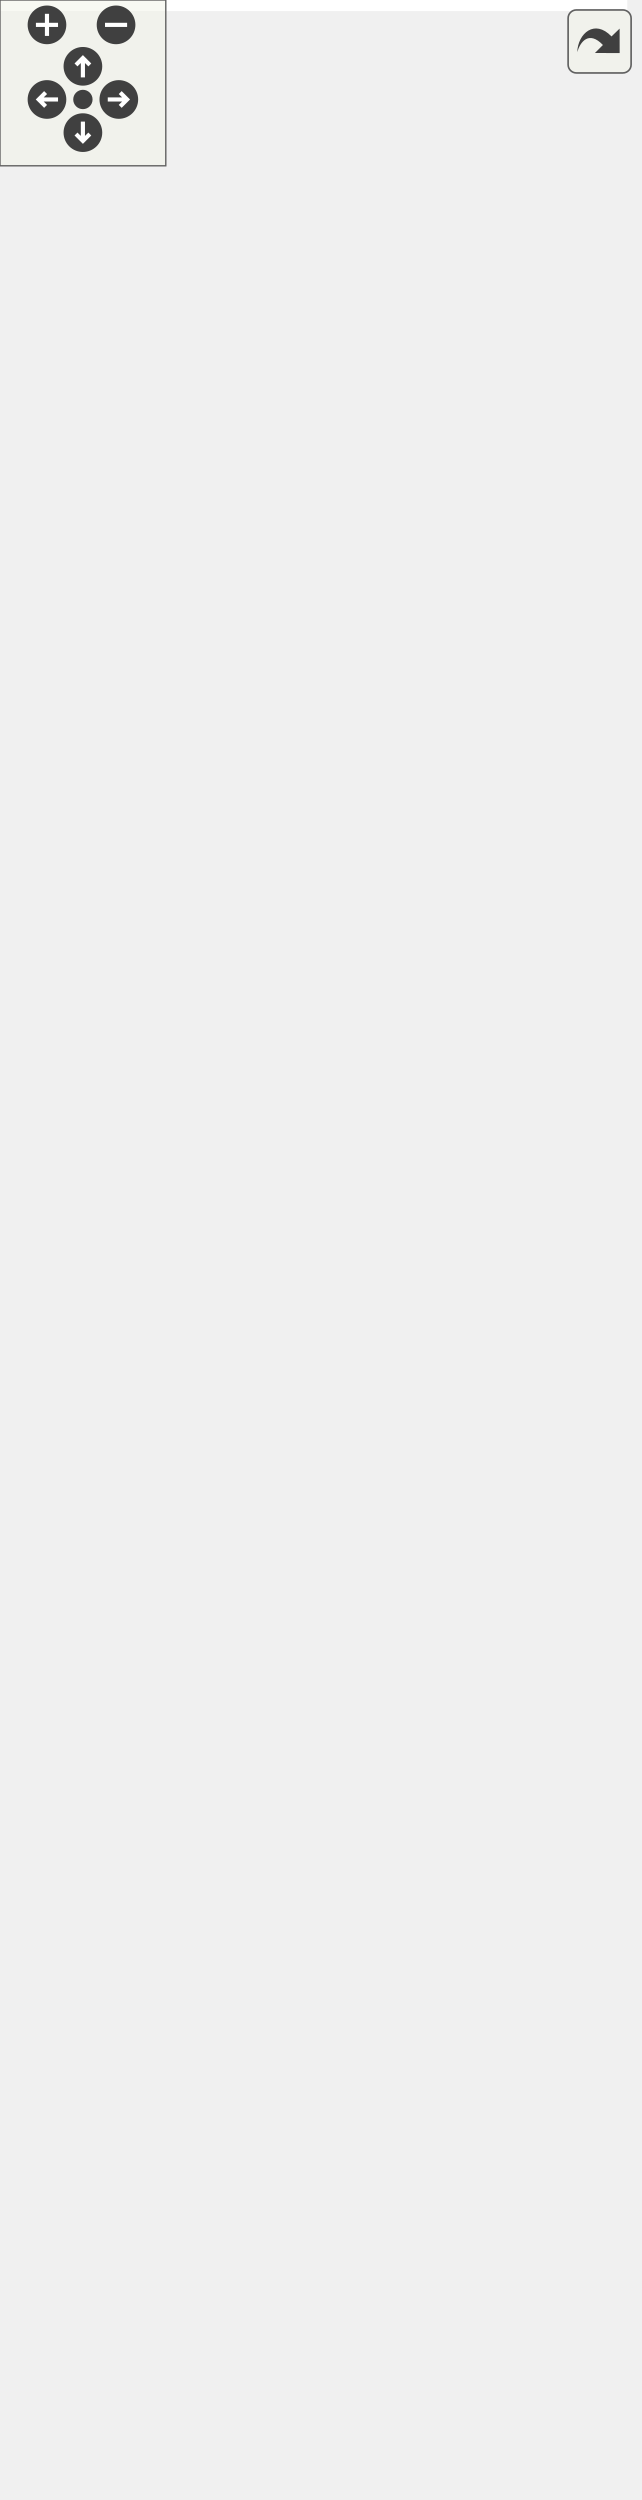
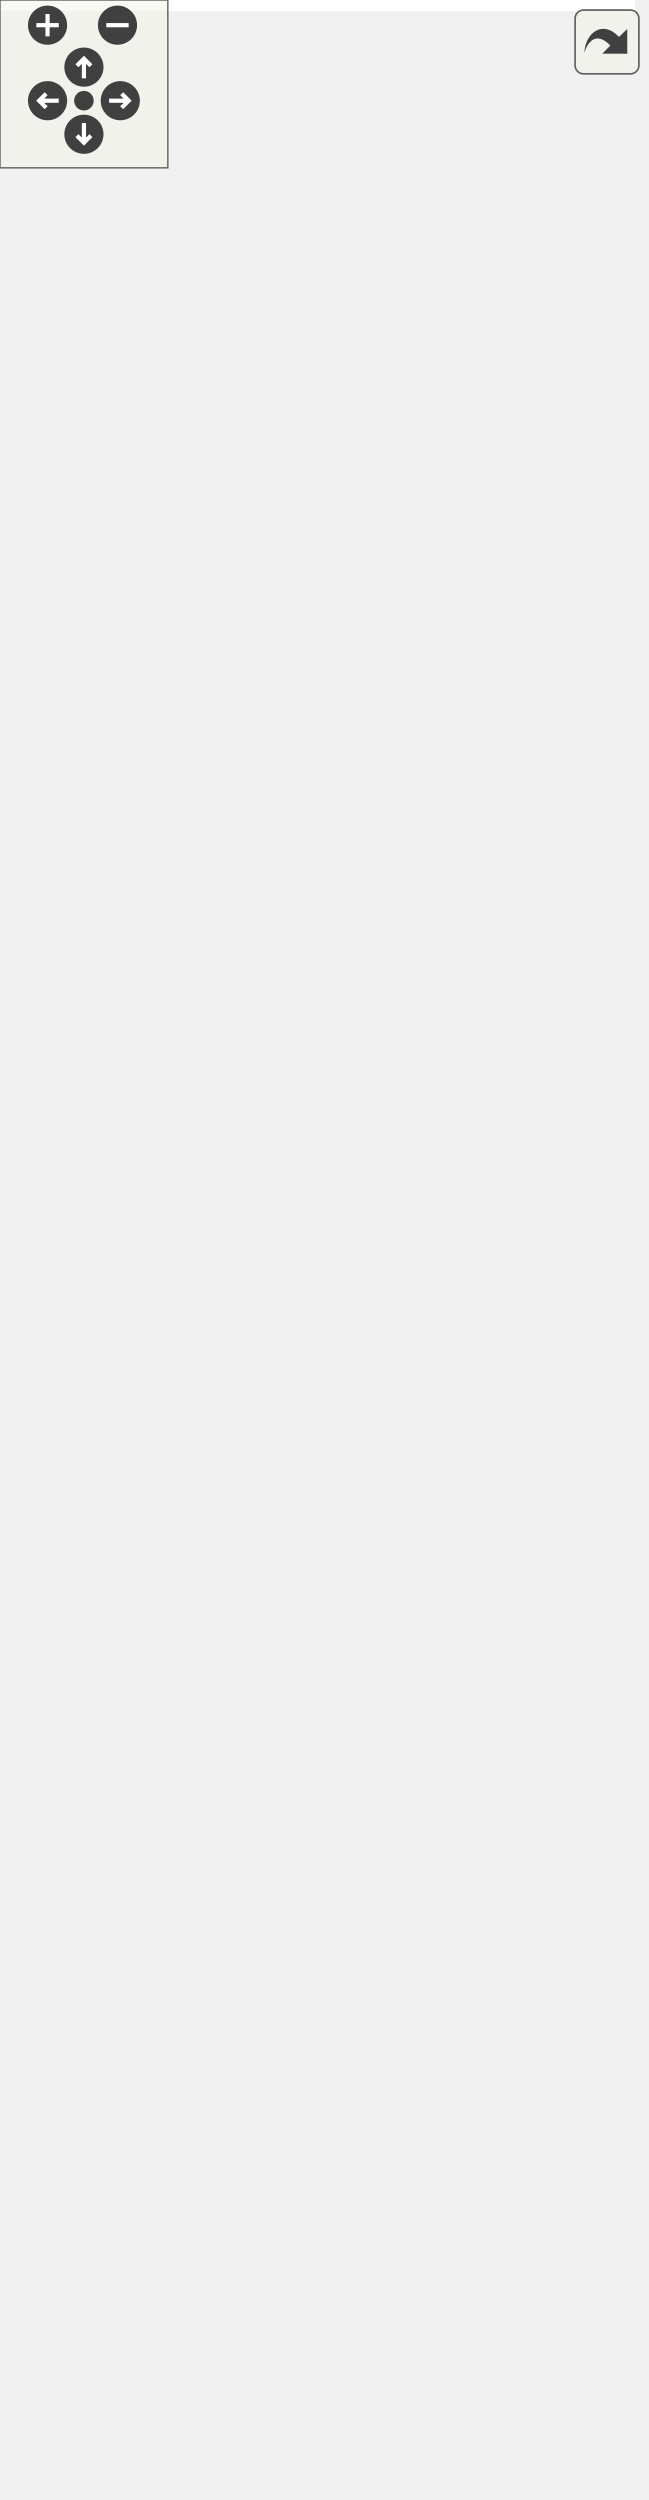
<svg xmlns="http://www.w3.org/2000/svg" xmlns:xlink="http://www.w3.org/1999/xlink" id="main" version="1.1" xml:space="preserve">
  <style type="text/css">
.edge:hover path { stroke: red; }
.edge:hover polygon { stroke: red; fill: red; }
</style>
  <defs>
    <circle id="rim" cx="0" cy="0" r="7" />
    <circle id="rim2" cx="0" cy="0" r="3.5" />
    <g id="zoomPlus">
      <use xlink:href="#rim" fill="#404040">
        <set attributeName="fill" to="#808080" begin="zoomplus.mouseover" end="zoomplus.mouseout" />
      </use>
      <path d="M-4,0h8M0,-4v8" fill="none" stroke="white" stroke-width="1.5" pointer-events="none" />
    </g>
    <g id="zoomMin">
      <use xlink:href="#rim" fill="#404040">
        <set attributeName="fill" to="#808080" begin="zoomminus.mouseover" end="zoomminus.mouseout" />
      </use>
      <path d="M-4,0h8" fill="none" stroke="white" stroke-width="1.5" pointer-events="none" />
    </g>
    <g id="dirArrow">
      <path fill="none" stroke="white" stroke-width="1.5" d="M0,-3.0v7 M-2.5,-0.5L0,-3.0L2.5,-0.5" />
    </g>
    <g id="resetDef">
      <use xlink:href="#rim2" fill="#404040">
        <set attributeName="fill" to="#808080" begin="reset.mouseover" end="reset.mouseout" />
      </use>
    </g>
  </defs>
  <svg id="graph" class="graph">
    <g id="viewport">
-       <polygon fill="white" stroke="transparent" points="-4,4 -4,-844 227,-844 227,4 -4,4" />
+       <polygon fill="white" stroke="transparent" points="-4,4 -4,-833 227,-833 227,4 -4,4" />
      <g id="node1" class="node">
        <g id="a_node1">
          <a xlink:title="Any object which should be represented on screen.">
-             <polygon fill="#bfbfbf" stroke="black" points="0,-210.5 0,-839.5 180,-839.5 180,-210.5 0,-210.5" />
-             <text text-anchor="middle" x="90" y="-827.5" font-family="Helvetica,sans-Serif" font-size="10.00">spic::GameObject</text>
-             <polyline fill="none" stroke="black" points="0,-820.5 180,-820.5 " />
-             <text text-anchor="middle" x="90" y="-808.5" font-family="Helvetica,sans-Serif" font-size="10.00"> </text>
-             <polyline fill="none" stroke="black" points="0,-801.5 180,-801.5 " />
-             <text text-anchor="start" x="8" y="-789.5" font-family="Helvetica,sans-Serif" font-size="10.00">+ GameObject(const std</text>
-             <text text-anchor="start" x="8" y="-778.5" font-family="Helvetica,sans-Serif" font-size="10.00">::string &amp;name)</text>
-             <text text-anchor="start" x="8" y="-767.5" font-family="Helvetica,sans-Serif" font-size="10.00">+ operator bool()</text>
-             <text text-anchor="start" x="8" y="-756.5" font-family="Helvetica,sans-Serif" font-size="10.00">+ bool operator!=(const</text>
-             <text text-anchor="start" x="8" y="-745.5" font-family="Helvetica,sans-Serif" font-size="10.00"> GameObject &amp;other)</text>
-             <text text-anchor="start" x="8" y="-734.5" font-family="Helvetica,sans-Serif" font-size="10.00">+ bool operator==(const</text>
-             <text text-anchor="start" x="8" y="-723.5" font-family="Helvetica,sans-Serif" font-size="10.00"> GameObject &amp;other)</text>
-             <text text-anchor="start" x="8" y="-712.5" font-family="Helvetica,sans-Serif" font-size="10.00">+ void AddComponent(std</text>
-             <text text-anchor="start" x="8" y="-701.5" font-family="Helvetica,sans-Serif" font-size="10.00">::shared_ptr&lt; Component</text>
-             <text text-anchor="start" x="8" y="-690.5" font-family="Helvetica,sans-Serif" font-size="10.00"> &gt; component)</text>
-             <text text-anchor="start" x="8" y="-679.5" font-family="Helvetica,sans-Serif" font-size="10.00">+ std::shared_ptr&lt; Component</text>
+             <polygon fill="#bfbfbf" stroke="black" points="0,-210.5 0,-828.5 180,-828.5 180,-210.5 0,-210.5" />
+             <text text-anchor="middle" x="90" y="-816.5" font-family="Helvetica,sans-Serif" font-size="10.00">spic::GameObject</text>
+             <polyline fill="none" stroke="black" points="0,-809.5 180,-809.5 " />
+             <text text-anchor="middle" x="90" y="-797.5" font-family="Helvetica,sans-Serif" font-size="10.00"> </text>
+             <polyline fill="none" stroke="black" points="0,-790.5 180,-790.5 " />
+             <text text-anchor="start" x="8" y="-778.5" font-family="Helvetica,sans-Serif" font-size="10.00">+ GameObject(const std</text>
+             <text text-anchor="start" x="8" y="-767.5" font-family="Helvetica,sans-Serif" font-size="10.00">::string &amp;name)</text>
+             <text text-anchor="start" x="8" y="-756.5" font-family="Helvetica,sans-Serif" font-size="10.00">+ operator bool()</text>
+             <text text-anchor="start" x="8" y="-745.5" font-family="Helvetica,sans-Serif" font-size="10.00">+ bool operator!=(const</text>
+             <text text-anchor="start" x="8" y="-734.5" font-family="Helvetica,sans-Serif" font-size="10.00"> GameObject &amp;other)</text>
+             <text text-anchor="start" x="8" y="-723.5" font-family="Helvetica,sans-Serif" font-size="10.00">+ bool operator==(const</text>
+             <text text-anchor="start" x="8" y="-712.5" font-family="Helvetica,sans-Serif" font-size="10.00"> GameObject &amp;other)</text>
+             <text text-anchor="start" x="8" y="-701.5" font-family="Helvetica,sans-Serif" font-size="10.00">+ void AddComponent(std</text>
+             <text text-anchor="start" x="8" y="-690.5" font-family="Helvetica,sans-Serif" font-size="10.00">::shared_ptr&lt; T &gt; component)</text>
+             <text text-anchor="start" x="8" y="-679.5" font-family="Helvetica,sans-Serif" font-size="10.00">+ std::shared_ptr&lt; T</text>
            <text text-anchor="start" x="8" y="-668.5" font-family="Helvetica,sans-Serif" font-size="10.00"> &gt; GetComponent() const</text>
-             <text text-anchor="start" x="8" y="-657.5" font-family="Helvetica,sans-Serif" font-size="10.00">+ std::shared_ptr&lt; Component</text>
+             <text text-anchor="start" x="8" y="-657.5" font-family="Helvetica,sans-Serif" font-size="10.00">+ std::shared_ptr&lt; T</text>
            <text text-anchor="start" x="8" y="-646.5" font-family="Helvetica,sans-Serif" font-size="10.00"> &gt; GetComponentInChildren</text>
            <text text-anchor="start" x="8" y="-635.5" font-family="Helvetica,sans-Serif" font-size="10.00">() const</text>
-             <text text-anchor="start" x="8" y="-624.5" font-family="Helvetica,sans-Serif" font-size="10.00">+ std::shared_ptr&lt; Component</text>
+             <text text-anchor="start" x="8" y="-624.5" font-family="Helvetica,sans-Serif" font-size="10.00">+ std::shared_ptr&lt; T</text>
            <text text-anchor="start" x="8" y="-613.5" font-family="Helvetica,sans-Serif" font-size="10.00"> &gt; GetComponentInParent</text>
            <text text-anchor="start" x="8" y="-602.5" font-family="Helvetica,sans-Serif" font-size="10.00">() const</text>
            <text text-anchor="start" x="8" y="-591.5" font-family="Helvetica,sans-Serif" font-size="10.00">+ std::vector&lt; std::shared</text>
-             <text text-anchor="start" x="8" y="-580.5" font-family="Helvetica,sans-Serif" font-size="10.00">_ptr&lt; Component &gt; &gt; GetComponents</text>
+             <text text-anchor="start" x="8" y="-580.5" font-family="Helvetica,sans-Serif" font-size="10.00">_ptr&lt; T &gt; &gt; GetComponents</text>
            <text text-anchor="start" x="8" y="-569.5" font-family="Helvetica,sans-Serif" font-size="10.00">() const</text>
            <text text-anchor="start" x="8" y="-558.5" font-family="Helvetica,sans-Serif" font-size="10.00">+ std::vector&lt; std::shared</text>
-             <text text-anchor="start" x="8" y="-547.5" font-family="Helvetica,sans-Serif" font-size="10.00">_ptr&lt; Component &gt; &gt; GetComponents</text>
-             <text text-anchor="start" x="8" y="-536.5" font-family="Helvetica,sans-Serif" font-size="10.00">InChildren() const</text>
+             <text text-anchor="start" x="8" y="-547.5" font-family="Helvetica,sans-Serif" font-size="10.00">_ptr&lt; T &gt; &gt; GetComponentsInChildren</text>
+             <text text-anchor="start" x="8" y="-536.5" font-family="Helvetica,sans-Serif" font-size="10.00">() const</text>
            <text text-anchor="start" x="8" y="-525.5" font-family="Helvetica,sans-Serif" font-size="10.00">+ std::vector&lt; std::shared</text>
-             <text text-anchor="start" x="8" y="-514.5" font-family="Helvetica,sans-Serif" font-size="10.00">_ptr&lt; Component &gt; &gt; GetComponents</text>
-             <text text-anchor="start" x="8" y="-503.5" font-family="Helvetica,sans-Serif" font-size="10.00">InParent() const</text>
+             <text text-anchor="start" x="8" y="-514.5" font-family="Helvetica,sans-Serif" font-size="10.00">_ptr&lt; T &gt; &gt; GetComponentsInParent</text>
+             <text text-anchor="start" x="8" y="-503.5" font-family="Helvetica,sans-Serif" font-size="10.00">() const</text>
            <text text-anchor="start" x="8" y="-492.5" font-family="Helvetica,sans-Serif" font-size="10.00">+ void Active(bool flag)</text>
            <text text-anchor="start" x="8" y="-481.5" font-family="Helvetica,sans-Serif" font-size="10.00">+ bool Active() const</text>
            <text text-anchor="start" x="8" y="-470.5" font-family="Helvetica,sans-Serif" font-size="10.00">+ bool IsActiveInWorld</text>
            <text text-anchor="start" x="8" y="-459.5" font-family="Helvetica,sans-Serif" font-size="10.00">() const</text>
            <text text-anchor="start" x="8" y="-448.5" font-family="Helvetica,sans-Serif" font-size="10.00">+ static std::shared</text>
            <text text-anchor="start" x="8" y="-437.5" font-family="Helvetica,sans-Serif" font-size="10.00">_ptr&lt; GameObject &gt; Find</text>
            <text text-anchor="start" x="8" y="-426.5" font-family="Helvetica,sans-Serif" font-size="10.00">(const std::string &amp;name)</text>
            <text text-anchor="start" x="8" y="-415.5" font-family="Helvetica,sans-Serif" font-size="10.00">+ static std::vector</text>
            <text text-anchor="start" x="8" y="-404.5" font-family="Helvetica,sans-Serif" font-size="10.00">&lt; std::shared_ptr&lt; GameObject</text>
            <text text-anchor="start" x="8" y="-393.5" font-family="Helvetica,sans-Serif" font-size="10.00"> &gt; &gt; FindGameObjectsWithTag</text>
            <text text-anchor="start" x="8" y="-382.5" font-family="Helvetica,sans-Serif" font-size="10.00">(const std::string &amp;tag)</text>
            <text text-anchor="start" x="8" y="-371.5" font-family="Helvetica,sans-Serif" font-size="10.00">+ static std::shared</text>
            <text text-anchor="start" x="8" y="-360.5" font-family="Helvetica,sans-Serif" font-size="10.00">_ptr&lt; GameObject &gt; FindWith</text>
            <text text-anchor="start" x="8" y="-349.5" font-family="Helvetica,sans-Serif" font-size="10.00">Tag(const std::string &amp;tag)</text>
            <text text-anchor="start" x="8" y="-338.5" font-family="Helvetica,sans-Serif" font-size="10.00">+ static std::shared</text>
-             <text text-anchor="start" x="8" y="-327.5" font-family="Helvetica,sans-Serif" font-size="10.00">_ptr&lt; GameObject &gt; FindObject</text>
-             <text text-anchor="start" x="8" y="-316.5" font-family="Helvetica,sans-Serif" font-size="10.00">OfType(bool includeInactive=false)</text>
+             <text text-anchor="start" x="8" y="-327.5" font-family="Helvetica,sans-Serif" font-size="10.00">_ptr&lt; T &gt; FindObjectOfType</text>
+             <text text-anchor="start" x="8" y="-316.5" font-family="Helvetica,sans-Serif" font-size="10.00">(bool includeInactive=false)</text>
            <text text-anchor="start" x="8" y="-305.5" font-family="Helvetica,sans-Serif" font-size="10.00">+ static std::vector</text>
-             <text text-anchor="start" x="8" y="-294.5" font-family="Helvetica,sans-Serif" font-size="10.00">&lt; std::shared_ptr&lt; GameObject</text>
-             <text text-anchor="start" x="8" y="-283.5" font-family="Helvetica,sans-Serif" font-size="10.00"> &gt; &gt; FindObjectsOfType(bool</text>
-             <text text-anchor="start" x="8" y="-272.5" font-family="Helvetica,sans-Serif" font-size="10.00"> includeInactive=false)</text>
+             <text text-anchor="start" x="8" y="-294.5" font-family="Helvetica,sans-Serif" font-size="10.00">&lt; std::shared_ptr&lt; T</text>
+             <text text-anchor="start" x="8" y="-283.5" font-family="Helvetica,sans-Serif" font-size="10.00"> &gt; &gt; FindObjectsOfType</text>
+             <text text-anchor="start" x="8" y="-272.5" font-family="Helvetica,sans-Serif" font-size="10.00">(bool includeInactive=false)</text>
            <text text-anchor="start" x="8" y="-261.5" font-family="Helvetica,sans-Serif" font-size="10.00">+ static void Destroy</text>
            <text text-anchor="start" x="8" y="-250.5" font-family="Helvetica,sans-Serif" font-size="10.00">(std::shared_ptr&lt; GameObject</text>
            <text text-anchor="start" x="8" y="-239.5" font-family="Helvetica,sans-Serif" font-size="10.00"> &gt; obj)</text>
            <text text-anchor="start" x="8" y="-228.5" font-family="Helvetica,sans-Serif" font-size="10.00">+ static void Destroy</text>
            <text text-anchor="start" x="8" y="-217.5" font-family="Helvetica,sans-Serif" font-size="10.00">(Component *obj)</text>
          </a>
        </g>
      </g>
      <g id="node2" class="node">
        <g id="a_node2">
          <a xlink:href="classspic_1_1Camera.html" target="_top" xlink:title="Class representing a point of view towards the game scene.">
            <polygon fill="white" stroke="black" points="6.5,-116.5 6.5,-173.5 79.5,-173.5 79.5,-116.5 6.5,-116.5" />
            <text text-anchor="middle" x="43" y="-161.5" font-family="Helvetica,sans-Serif" font-size="10.00">spic::Camera</text>
            <polyline fill="none" stroke="black" points="6.5,-154.5 79.5,-154.5 " />
            <text text-anchor="middle" x="43" y="-142.5" font-family="Helvetica,sans-Serif" font-size="10.00"> </text>
            <polyline fill="none" stroke="black" points="6.5,-135.5 79.5,-135.5 " />
            <text text-anchor="middle" x="43" y="-123.5" font-family="Helvetica,sans-Serif" font-size="10.00"> </text>
          </a>
        </g>
      </g>
      <g id="edge1" class="edge">
-         <path fill="none" stroke="midnightblue" d="M49.7,-199.92C48.48,-190.04 47.38,-181.2 46.44,-173.67" />
-         <polygon fill="none" stroke="midnightblue" points="46.27,-200.63 50.97,-210.12 53.21,-199.77 46.27,-200.63" />
+         <path fill="none" stroke="midnightblue" d="M49.87,-200.42C48.59,-190.28 47.44,-181.21 46.47,-173.52" />
+         <polygon fill="none" stroke="midnightblue" points="46.41,-200.98 51.13,-210.46 53.35,-200.1 46.41,-200.98" />
      </g>
      <g id="node3" class="node">
        <g id="a_node3">
          <a xlink:href="classspic_1_1UIObject.html" target="_top" xlink:title="Base class for a user interface object like Button or Text.">
            <polygon fill="white" stroke="black" points="98,-116.5 98,-173.5 176,-173.5 176,-116.5 98,-116.5" />
            <text text-anchor="middle" x="137" y="-161.5" font-family="Helvetica,sans-Serif" font-size="10.00">spic::UIObject</text>
            <polyline fill="none" stroke="black" points="98,-154.5 176,-154.5 " />
            <text text-anchor="middle" x="137" y="-142.5" font-family="Helvetica,sans-Serif" font-size="10.00"> </text>
            <polyline fill="none" stroke="black" points="98,-135.5 176,-135.5 " />
            <text text-anchor="middle" x="137" y="-123.5" font-family="Helvetica,sans-Serif" font-size="10.00"> </text>
          </a>
        </g>
      </g>
      <g id="edge2" class="edge">
-         <path fill="none" stroke="midnightblue" d="M130.3,-199.92C131.52,-190.04 132.62,-181.2 133.56,-173.67" />
-         <polygon fill="none" stroke="midnightblue" points="126.79,-199.77 129.03,-210.12 133.73,-200.63 126.79,-199.77" />
+         <path fill="none" stroke="midnightblue" d="M130.13,-200.42C131.41,-190.28 132.56,-181.21 133.53,-173.52" />
+         <polygon fill="none" stroke="midnightblue" points="126.65,-200.1 128.87,-210.46 133.59,-200.98 126.65,-200.1" />
      </g>
      <g id="node4" class="node">
        <g id="a_node4">
          <a xlink:href="classspic_1_1Button.html" target="_top" xlink:title="Instances of this class are clickable user interface items.">
            <polygon fill="white" stroke="black" points="11.5,-0.5 11.5,-79.5 146.5,-79.5 146.5,-0.5 11.5,-0.5" />
            <text text-anchor="middle" x="79" y="-67.5" font-family="Helvetica,sans-Serif" font-size="10.00">spic::Button</text>
            <polyline fill="none" stroke="black" points="11.5,-60.5 146.5,-60.5 " />
            <text text-anchor="middle" x="79" y="-48.5" font-family="Helvetica,sans-Serif" font-size="10.00"> </text>
            <polyline fill="none" stroke="black" points="11.5,-41.5 146.5,-41.5 " />
            <text text-anchor="start" x="19.5" y="-29.5" font-family="Helvetica,sans-Serif" font-size="10.00">+ void Click()</text>
            <text text-anchor="start" x="19.5" y="-18.5" font-family="Helvetica,sans-Serif" font-size="10.00">+ void OnClick(std::function</text>
            <text text-anchor="start" x="19.5" y="-7.5" font-family="Helvetica,sans-Serif" font-size="10.00">&lt; void()&gt; callback)</text>
          </a>
        </g>
      </g>
      <g id="edge3" class="edge">
        <path fill="none" stroke="midnightblue" d="M116.49,-107.58C111.37,-98.49 105.87,-88.71 100.69,-79.52" />
        <polygon fill="none" stroke="midnightblue" points="113.5,-109.4 121.46,-116.4 119.6,-105.97 113.5,-109.4" />
      </g>
      <g id="node5" class="node">
        <g id="a_node5">
          <a xlink:href="classspic_1_1Text.html" target="_top" xlink:title="Class representing a piece of text which can be rendered.">
            <polygon fill="white" stroke="black" points="165,-11.5 165,-68.5 223,-68.5 223,-11.5 165,-11.5" />
            <text text-anchor="middle" x="194" y="-56.5" font-family="Helvetica,sans-Serif" font-size="10.00">spic::Text</text>
            <polyline fill="none" stroke="black" points="165,-49.5 223,-49.5 " />
            <text text-anchor="middle" x="194" y="-37.5" font-family="Helvetica,sans-Serif" font-size="10.00"> </text>
            <polyline fill="none" stroke="black" points="165,-30.5 223,-30.5 " />
            <text text-anchor="middle" x="194" y="-18.5" font-family="Helvetica,sans-Serif" font-size="10.00"> </text>
          </a>
        </g>
      </g>
      <g id="edge4" class="edge">
        <path fill="none" stroke="midnightblue" d="M157.25,-107.4C164.31,-94.66 172.1,-80.58 178.68,-68.68" />
        <polygon fill="none" stroke="midnightblue" points="154.05,-105.95 152.27,-116.4 160.18,-109.34 154.05,-105.95" />
      </g>
    </g>
  </svg>
  <g id="navigator" transform="translate(0 0)" fill="#404254">
    <rect fill="#f2f5e9" fill-opacity="0.5" stroke="#606060" stroke-width=".5" x="0" y="0" width="60" height="60" />
    <use id="zoomplus" xlink:href="#zoomPlus" x="17" y="9" />
    <use id="zoomminus" xlink:href="#zoomMin" x="42" y="9" />
    <use id="reset" xlink:href="#resetDef" x="30" y="36" />
    <g id="arrowUp" xlink:href="#dirArrow" transform="translate(30 24)">
      <use xlink:href="#rim" fill="#404040">
        <set attributeName="fill" to="#808080" begin="arrowUp.mouseover" end="arrowUp.mouseout" />
      </use>
      <path fill="none" stroke="white" stroke-width="1.5" d="M0,-3.0v7 M-2.5,-0.5L0,-3.0L2.5,-0.5" />
    </g>
    <g id="arrowRight" xlink:href="#dirArrow" transform="rotate(90) translate(36 -43)">
      <use xlink:href="#rim" fill="#404040">
        <set attributeName="fill" to="#808080" begin="arrowRight.mouseover" end="arrowRight.mouseout" />
      </use>
      <path fill="none" stroke="white" stroke-width="1.5" d="M0,-3.0v7 M-2.5,-0.5L0,-3.0L2.5,-0.5" />
    </g>
    <g id="arrowDown" xlink:href="#dirArrow" transform="rotate(180) translate(-30 -48)">
      <use xlink:href="#rim" fill="#404040">
        <set attributeName="fill" to="#808080" begin="arrowDown.mouseover" end="arrowDown.mouseout" />
      </use>
      <path fill="none" stroke="white" stroke-width="1.5" d="M0,-3.0v7 M-2.5,-0.5L0,-3.0L2.5,-0.5" />
    </g>
    <g id="arrowLeft" xlink:href="#dirArrow" transform="rotate(270) translate(-36 17)">
      <use xlink:href="#rim" fill="#404040">
        <set attributeName="fill" to="#808080" begin="arrowLeft.mouseover" end="arrowLeft.mouseout" />
      </use>
      <path fill="none" stroke="white" stroke-width="1.5" d="M0,-3.0v7 M-2.5,-0.5L0,-3.0L2.5,-0.5" />
    </g>
  </g>
  <svg viewBox="0 0 15 15" width="100%" height="30px" preserveAspectRatio="xMaxYMin meet">
    <g id="arrow_out" transform="scale(0.3 0.3)">
      <a xlink:href="classspic_1_1GameObject__inherit__graph_org.svg" target="_base">
        <rect id="button" ry="5" rx="5" y="6" x="6" height="38" width="38" fill="#f2f5e9" fill-opacity="0.5" stroke="#606060" stroke-width="1.0" />
        <path id="arrow" d="M 11.5,31.437 C 11.94,20.098 22.043,11.323 32.159,21.979 L 37.069,17.246 C 37.069,17.246 37.088,32 37.088,32 L 22.16,31.978 C 22.16,31.978 26.998,27.14 26.998,27.14 C 18.529,18.264 13.292,25.23 11.5,31.437 z" style="fill:#404040;" />
      </a>
    </g>
  </svg>
</svg>
